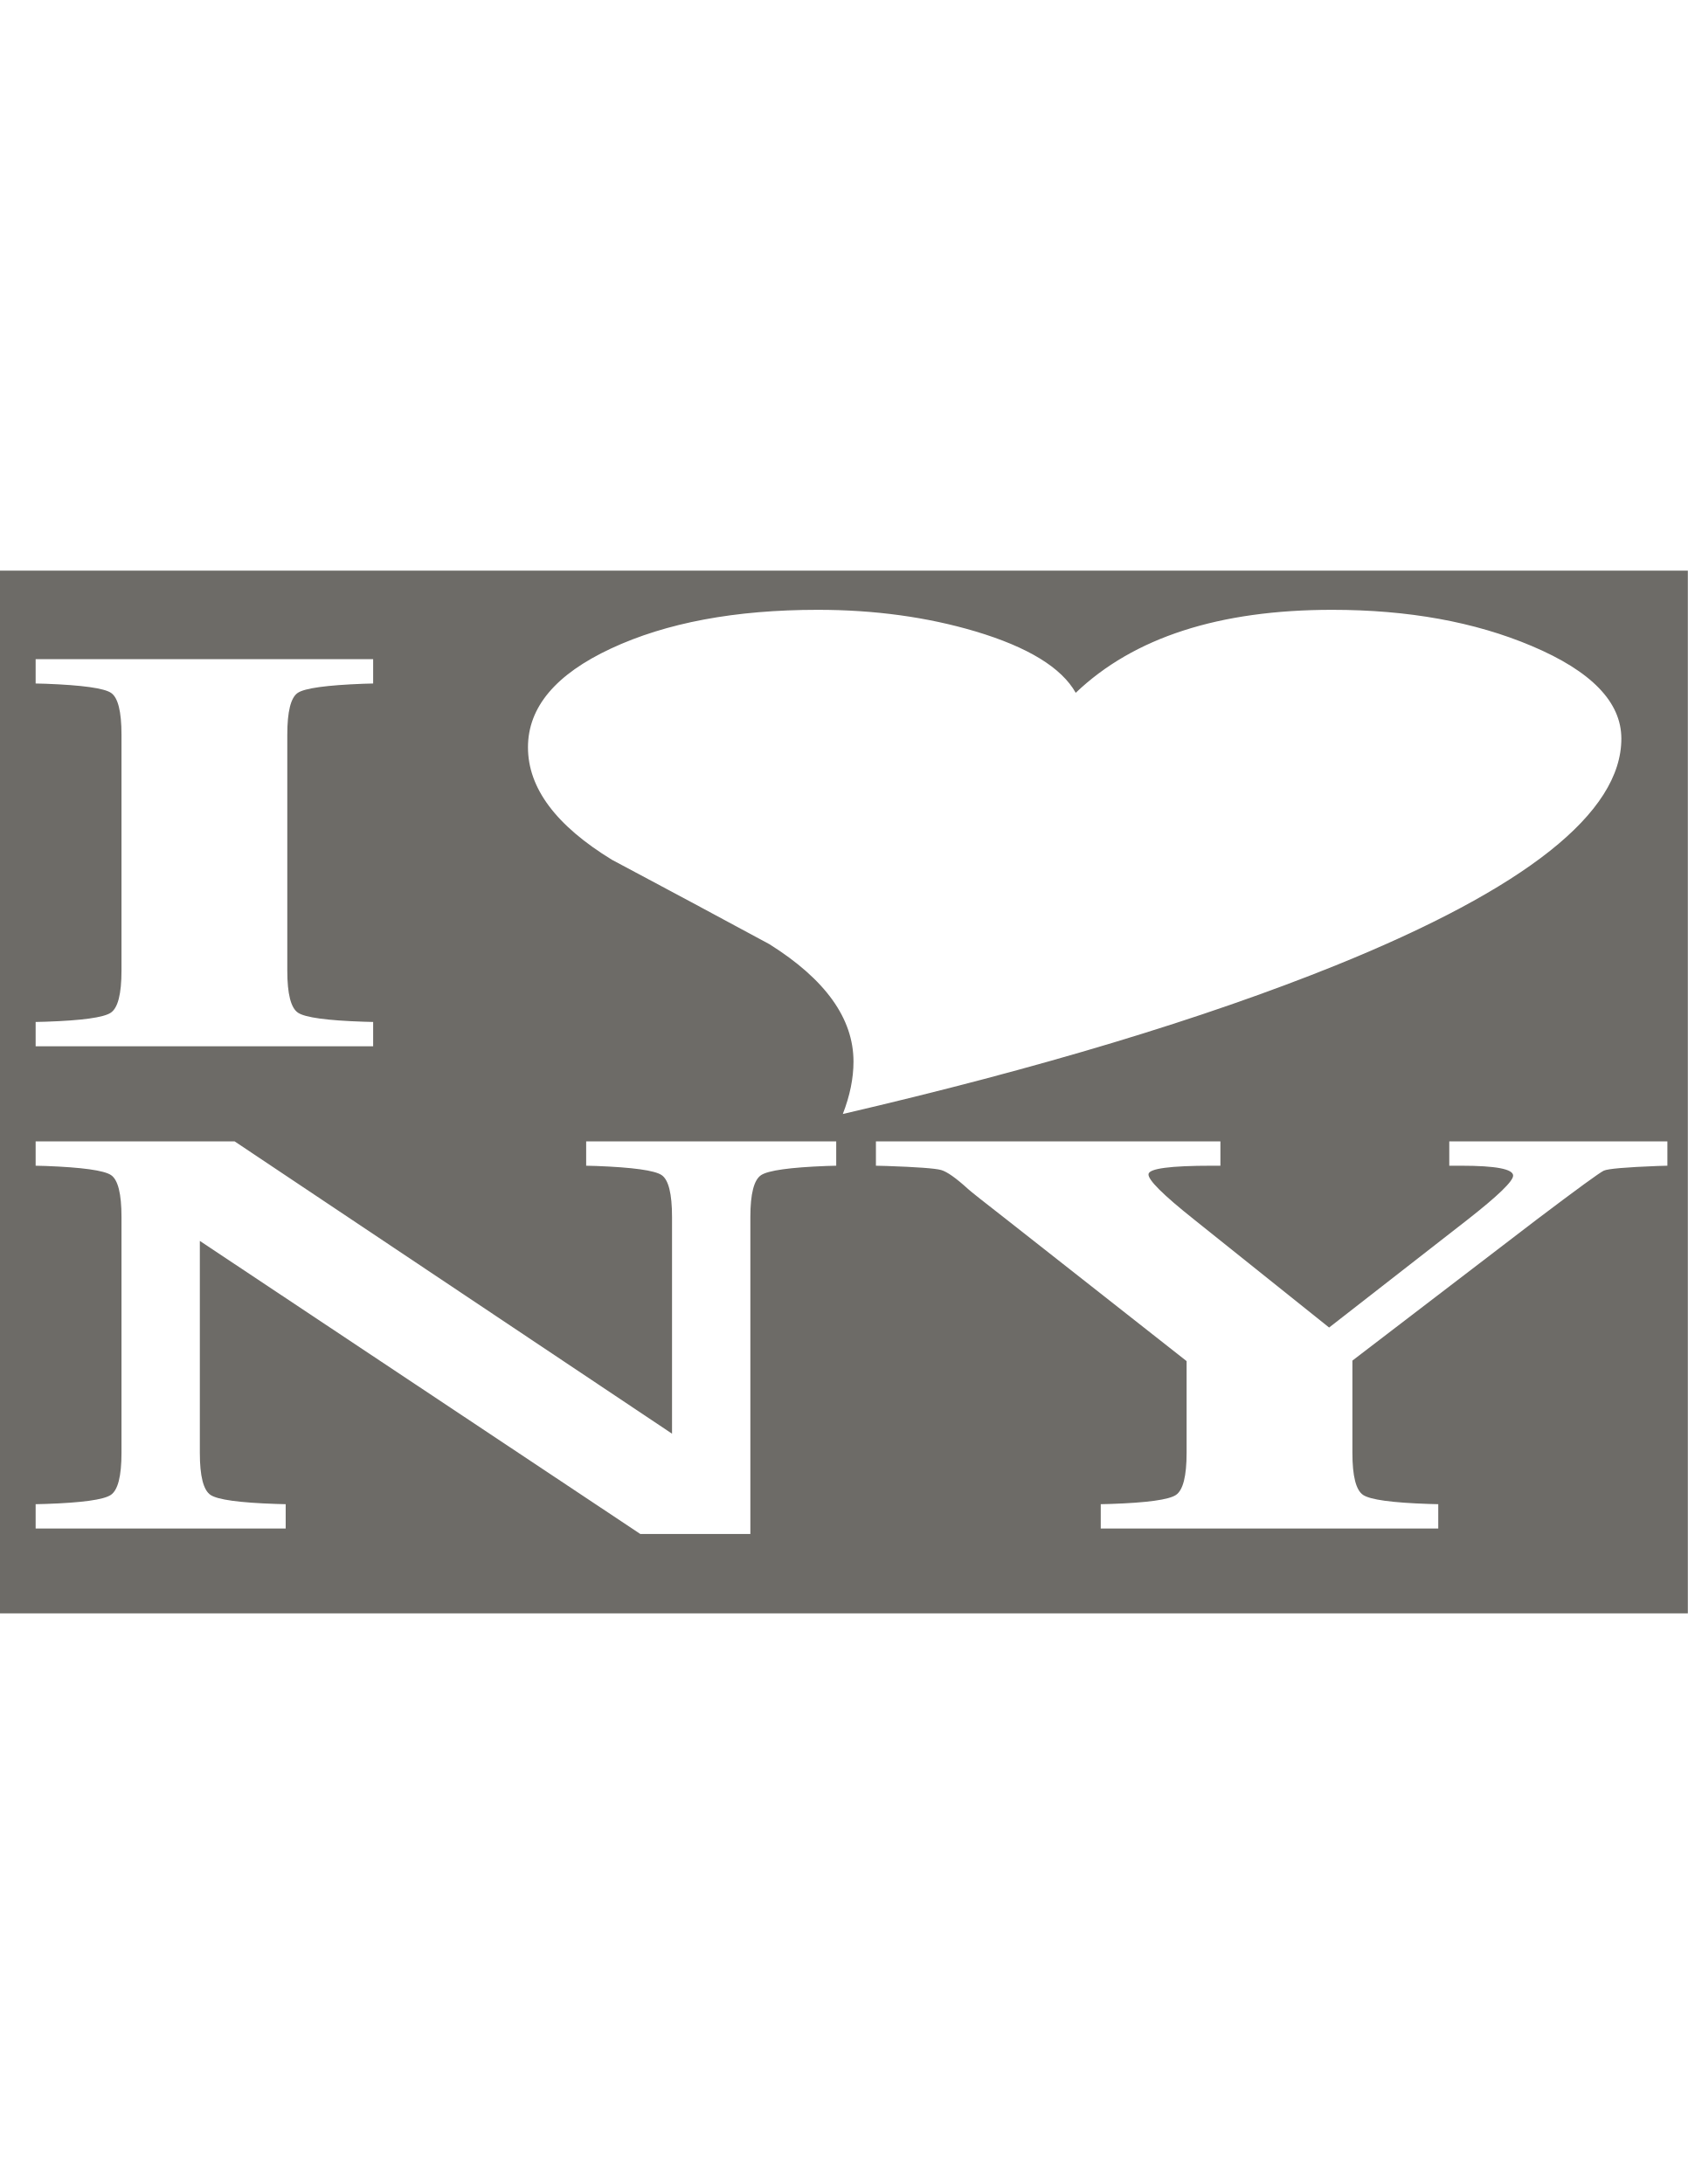
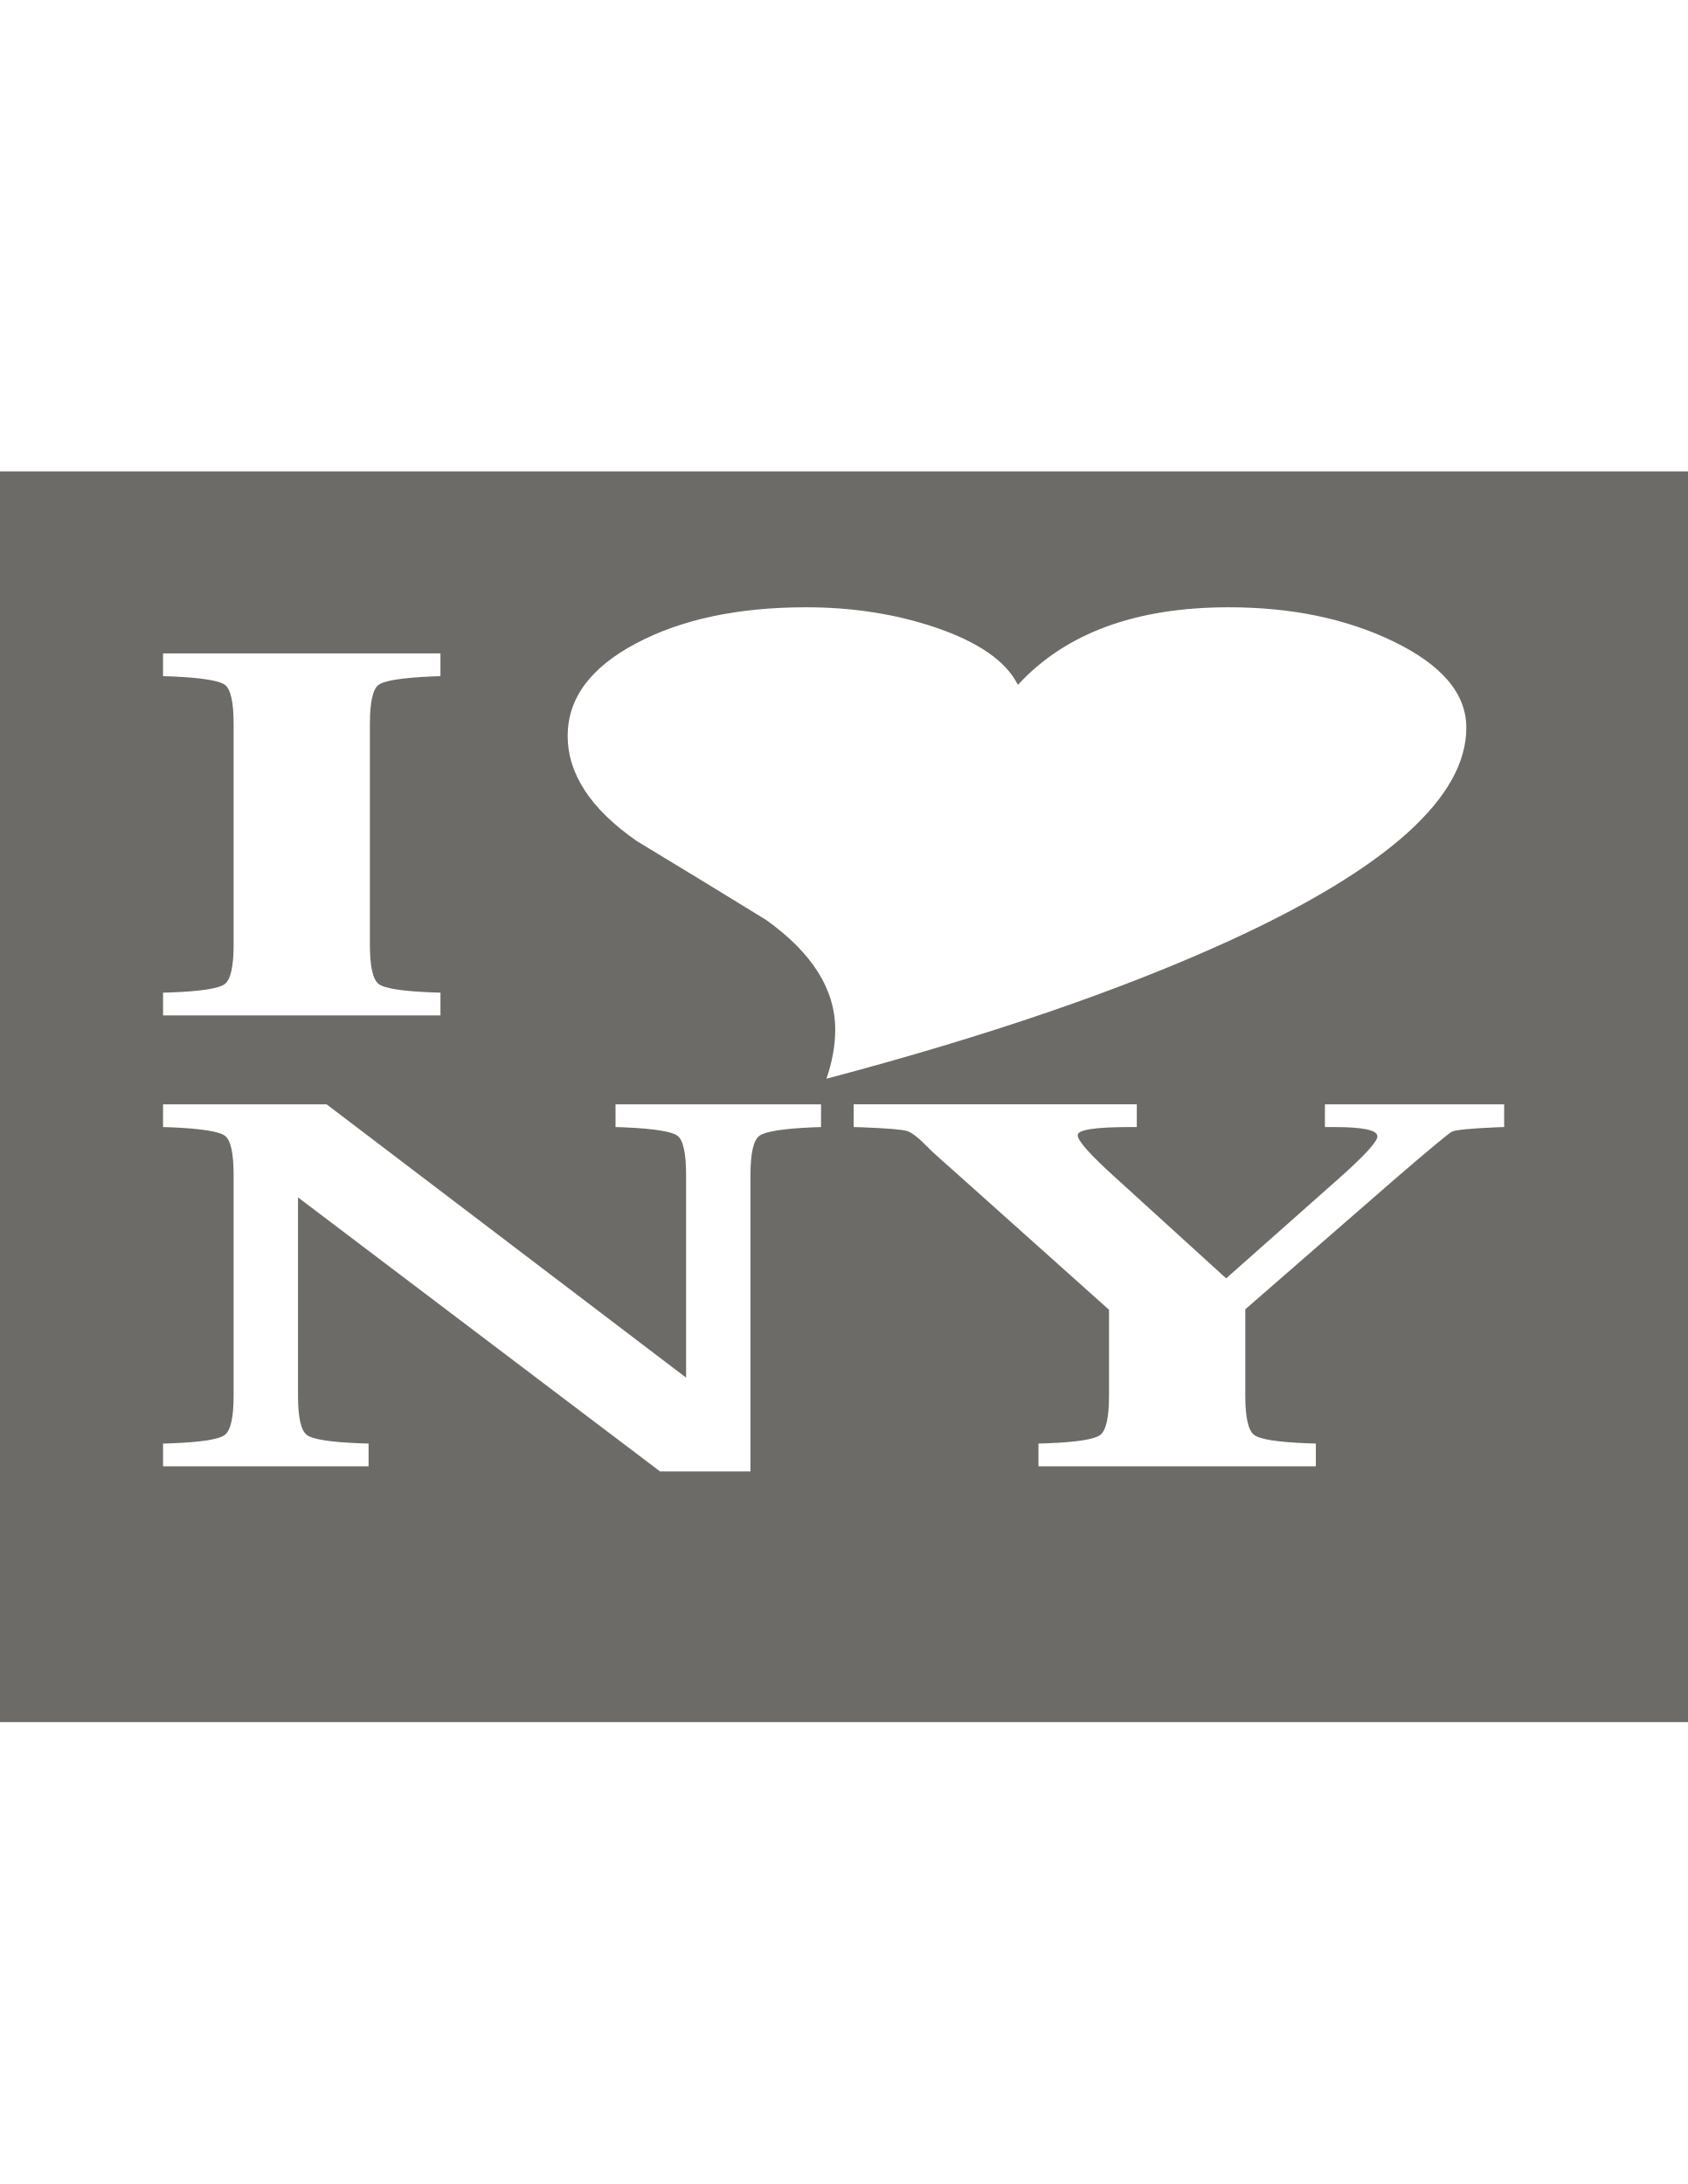
<svg xmlns="http://www.w3.org/2000/svg" version="1.1" id="Layer_3" x="0px" y="0px" width="612px" height="792px" viewBox="0 0 612 792" enable-background="new 0 0 612 792" xml:space="preserve">
-   <path fill="#6D6B67" d="M612,585.059H0V206.941h612V585.059z M135.301,370.604l-3.502-0.095c-13.23-0.438-21.143-1.523-23.736-3.255  c-2.596-1.731-3.891-6.812-3.891-15.242v-85.56c0-8.43,1.265-13.495,3.794-15.193c2.529-1.698,10.473-2.799,23.833-3.303  l3.502-0.095v-8.821H12.923v8.821l3.696,0.095c13.23,0.504,21.11,1.605,23.639,3.303c2.529,1.699,3.794,6.763,3.794,15.193v85.56  c0,8.431-1.298,13.511-3.891,15.242c-2.596,1.731-10.442,2.816-23.542,3.255l-3.696,0.095v8.822h122.378V370.604z M555.349,234.24  c-20.662-8.73-44.771-13.096-72.317-13.096c-40.98,0-71.974,10.032-92.979,30.095c-5.166-9.149-17.305-16.578-36.417-22.288  c-17.563-5.204-36.59-7.807-57.079-7.807c-29.96,0-54.972,4.681-75.029,14.04c-20.061,9.361-30.089,21.302-30.089,35.824  c0,14.776,10.158,28.375,30.477,40.798c19.112,10.158,38.136,20.358,57.079,30.599c20.315,12.761,30.477,26.947,30.477,42.561  c0,6.044-1.292,12.381-3.874,19.014c71.11-16.539,130.688-34.502,178.727-53.894c69.044-27.954,103.568-55.361,103.568-82.226  C587.892,254.598,577.044,243.391,555.349,234.24z M272.077,556.29V441.324c0-8.431,1.304-13.494,3.916-15.193  c2.608-1.698,10.506-2.8,23.691-3.304l3.523-0.095v-8.821h-90.665v8.821l3.672,0.095c13.279,0.504,21.173,1.605,23.688,3.304  c2.511,1.699,3.77,6.763,3.77,15.193v78.585L85.078,413.911H12.923v8.821l3.696,0.095c13.23,0.504,21.11,1.605,23.639,3.304  c2.529,1.699,3.794,6.763,3.794,15.193v85.561c0,8.43-1.298,13.511-3.891,15.242c-2.596,1.73-10.442,2.815-23.542,3.255  l-3.696,0.095v8.821h90.665v-8.821l-3.502-0.095c-13.23-0.439-21.143-1.524-23.736-3.255c-2.596-1.731-3.891-6.813-3.891-15.242  v-76.881L232.192,556.29H272.077z M430.254,526.885c0,8.43-1.289,13.511-3.867,15.242c-2.578,1.73-10.442,2.815-23.59,3.255  l-3.673,0.095v8.821h122.378v-8.821L518,545.382c-13.229-0.439-21.143-1.524-23.736-3.255c-2.596-1.731-3.891-6.813-3.891-15.242  V493.4l66.929-51.223c14.655-11.074,22.729-16.958,24.223-17.65c1.489-0.692,8.007-1.258,19.553-1.7l3.502-0.095v-8.821h-79.082  v8.821h4.28c12.579,0,18.872,1.197,18.872,3.593c0,2.018-5.515,7.344-16.537,15.979l-50.182,39.107l-48.923-39.139  c-11.306-8.979-16.829-14.479-16.567-16.505c0.258-2.022,7.909-3.035,22.958-3.035h3.112v-8.821H317.604v8.821l3.892,0.095  c11.022,0.378,17.607,0.866,19.747,1.463c2.141,0.599,5.415,2.911,9.826,6.938c1.036,0.943,5.642,4.594,13.813,10.949l65.372,51.412  V526.885z" />
+   <path fill="#6D6B67" d="M616.5,624.5h-621V170.941h621V624.5z M159.703,359.974l-2.878-0.089  c-10.874-0.41-17.377-1.424-19.508-3.043c-2.134-1.619-3.198-6.37-3.198-14.252v-80.003c0-7.883,1.04-12.619,3.118-14.207  c2.079-1.587,8.608-2.617,19.588-3.088l2.878-0.089v-8.248H59.122v8.248l3.038,0.089c10.874,0.471,17.35,1.501,19.429,3.088  c2.079,1.589,3.118,6.324,3.118,14.207v80.003c0,7.883-1.066,12.633-3.197,14.252c-2.134,1.618-8.582,2.633-19.349,3.043  l-3.038,0.089v8.249h100.582V359.974z M504.938,232.467c-16.981-8.164-36.797-12.246-59.437-12.246  c-33.682,0-59.155,9.38-76.42,28.141c-4.246-8.555-14.223-15.501-29.931-20.841c-14.434-4.866-30.072-7.3-46.912-7.3  c-24.625,0-45.182,4.377-61.667,13.128c-16.488,8.753-24.73,19.918-24.73,33.497c0,13.816,8.349,26.532,25.049,38.148  c15.708,9.498,31.344,19.036,46.913,28.611c16.696,11.933,25.048,25.197,25.048,39.797c0,5.651-1.062,11.577-3.184,17.779  c58.445-15.465,107.412-32.261,146.895-50.394c56.747-26.138,85.121-51.765,85.121-76.885  C531.686,251.503,522.77,241.023,504.938,232.467z M272.119,533.6V426.102c0-7.885,1.071-12.618,3.218-14.207  c2.144-1.588,8.635-2.618,19.472-3.089l2.896-0.089v-8.248h-74.518v8.248l3.018,0.089c10.914,0.471,17.402,1.5,19.469,3.089  c2.064,1.589,3.099,6.323,3.099,14.207v73.48l-130.348-99.113H59.122v8.248l3.038,0.089c10.874,0.471,17.35,1.5,19.429,3.089  s3.118,6.323,3.118,14.207v80.003c0,7.883-1.066,12.634-3.197,14.252c-2.134,1.618-8.582,2.633-19.349,3.044l-3.038,0.088v8.249  h74.517v-8.249l-2.878-0.088c-10.874-0.41-17.377-1.425-19.509-3.044c-2.133-1.618-3.198-6.37-3.198-14.252v-71.888L239.337,533.6  H272.119z M402.124,506.104c0,7.883-1.061,12.634-3.179,14.252c-2.119,1.618-8.582,2.633-19.389,3.044l-3.019,0.088v8.249H477.12  v-8.249l-2.878-0.088c-10.872-0.41-17.377-1.425-19.51-3.044c-2.133-1.618-3.197-6.37-3.197-14.252v-31.31l55.009-47.896  c12.045-10.355,18.681-15.856,19.909-16.503c1.223-0.647,6.58-1.178,16.07-1.59l2.878-0.089v-8.248h-64.997v8.248h3.518  c10.34,0,15.512,1.118,15.512,3.359c0,1.887-4.534,6.867-13.592,14.94l-41.245,36.567l-40.21-36.597  c-9.291-8.396-13.831-13.539-13.615-15.434c0.212-1.89,6.5-2.837,18.869-2.837h2.557v-8.248H309.536v8.248l3.199,0.089  c9.06,0.354,14.472,0.81,16.23,1.367c1.76,0.561,4.451,2.723,8.077,6.487c0.852,0.882,4.637,4.296,11.352,10.238l53.729,48.072  V506.104z" />
</svg>
